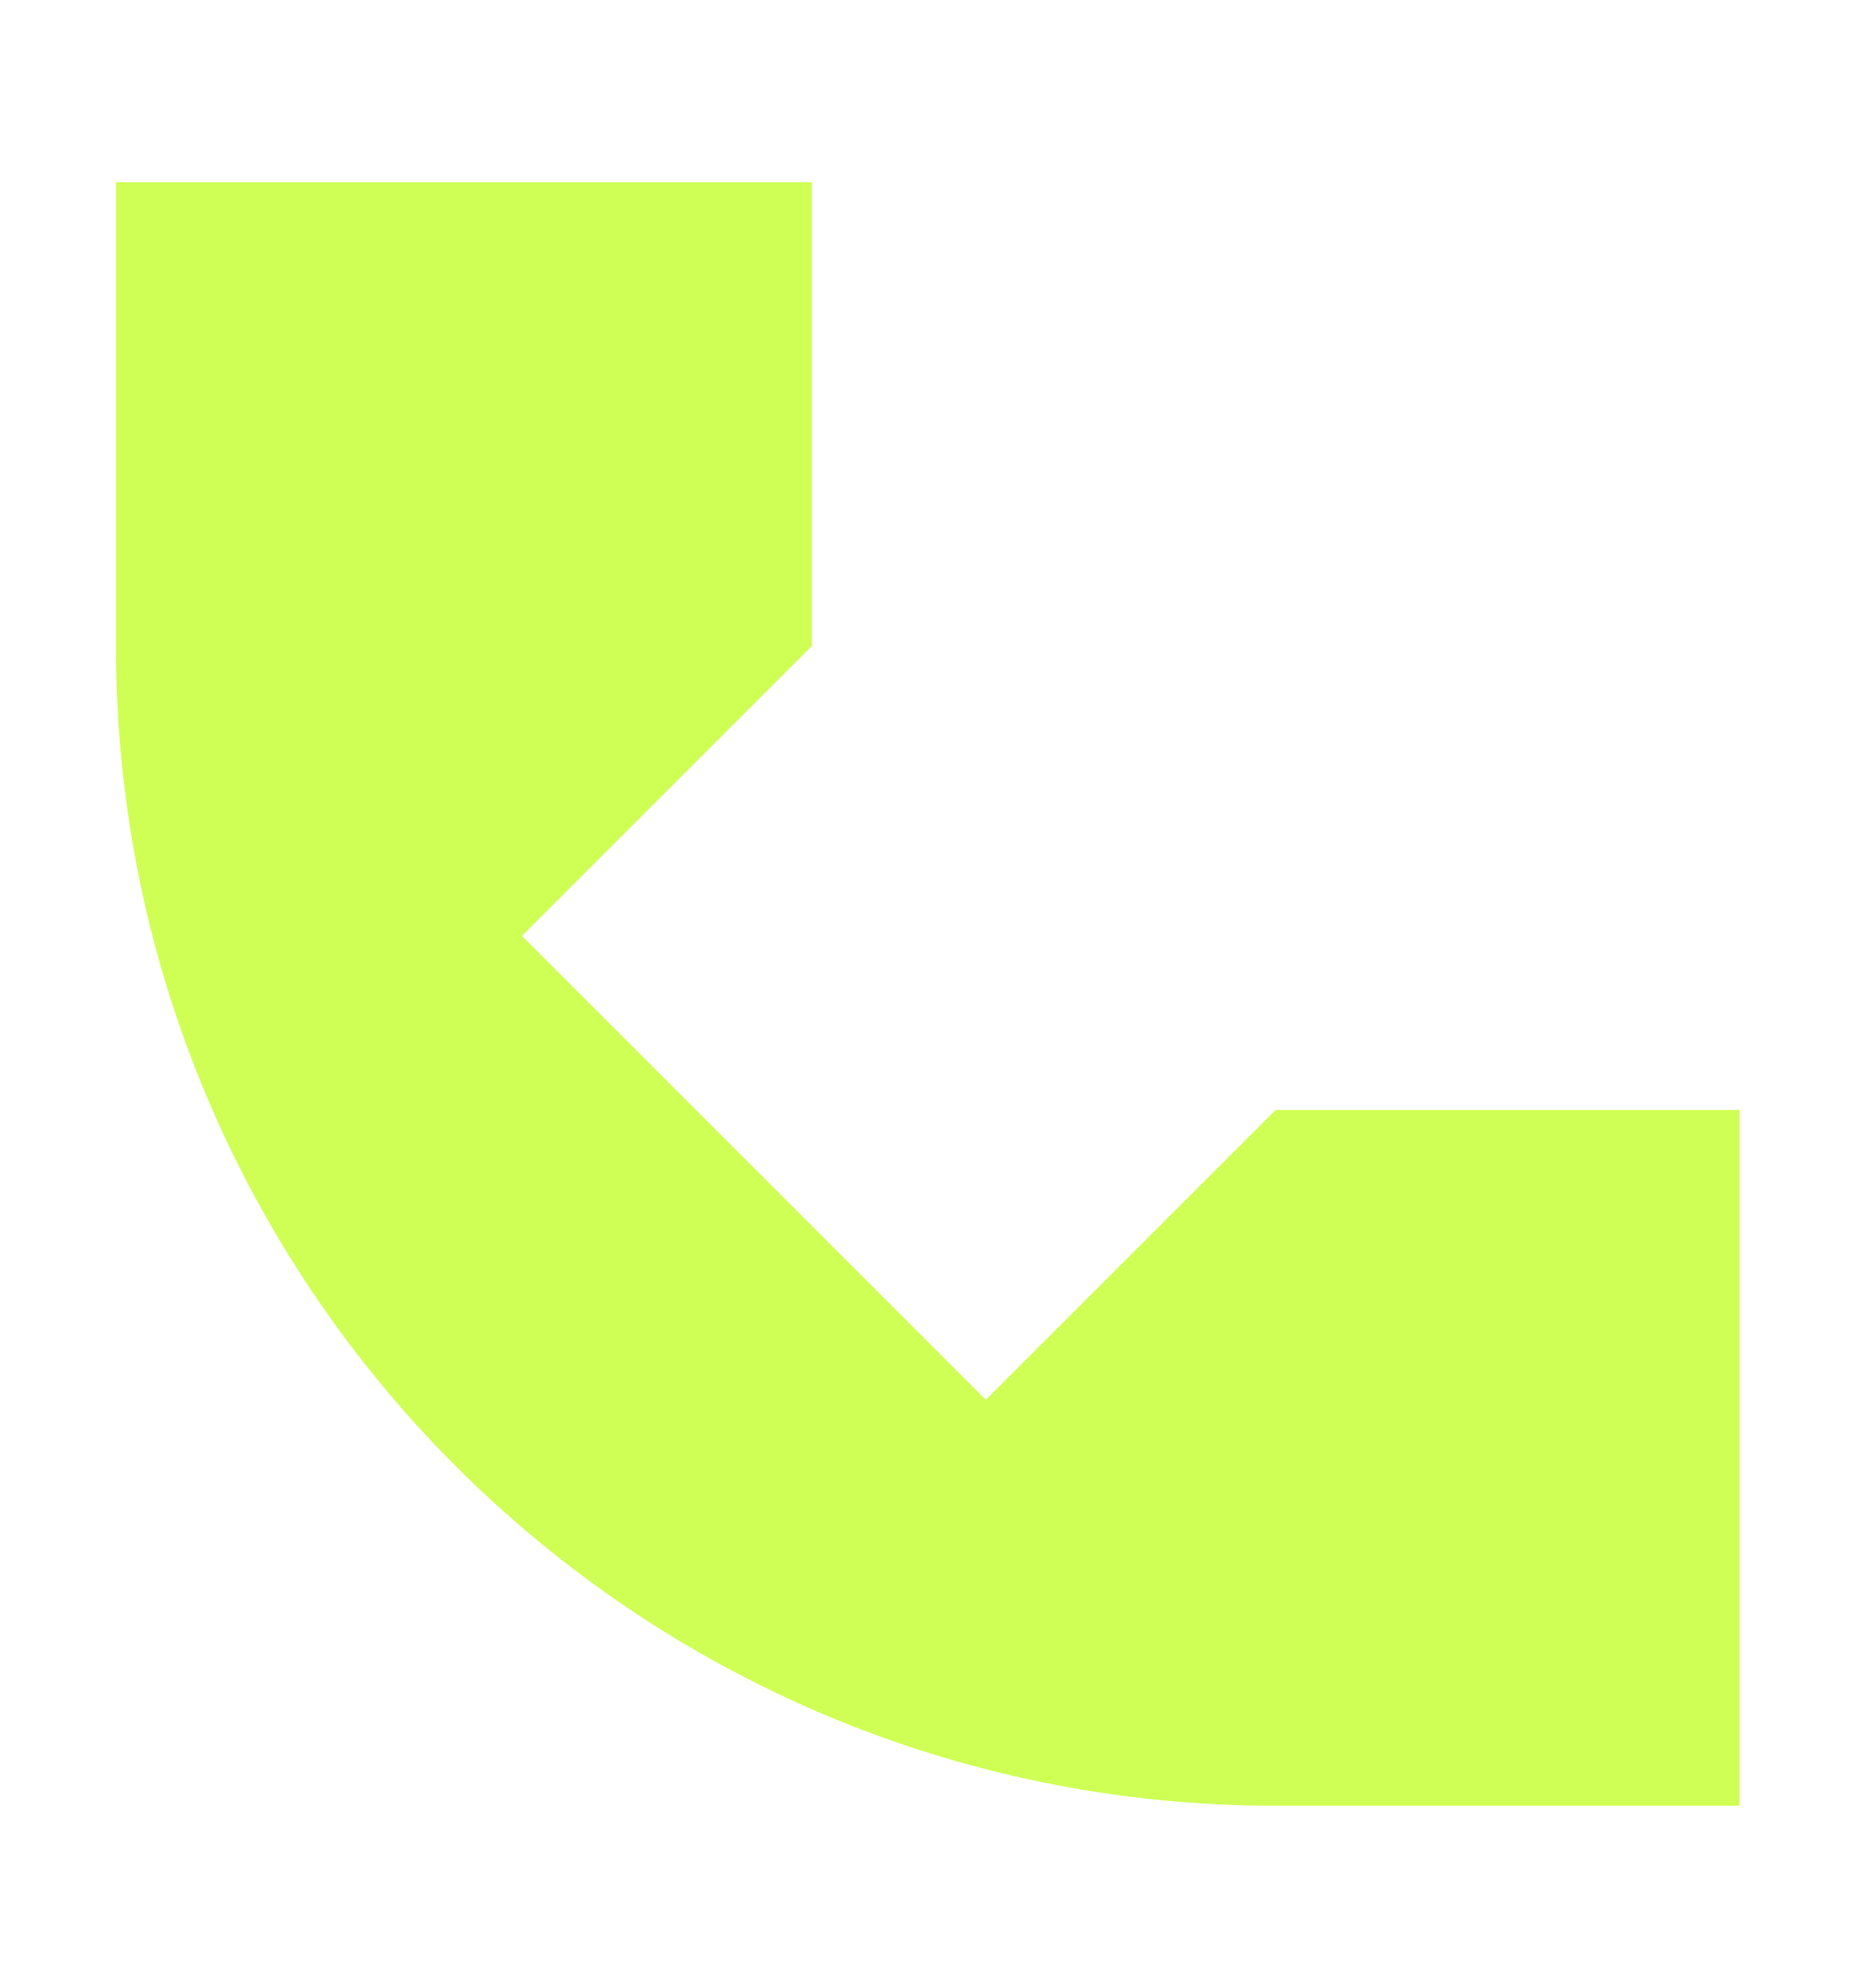
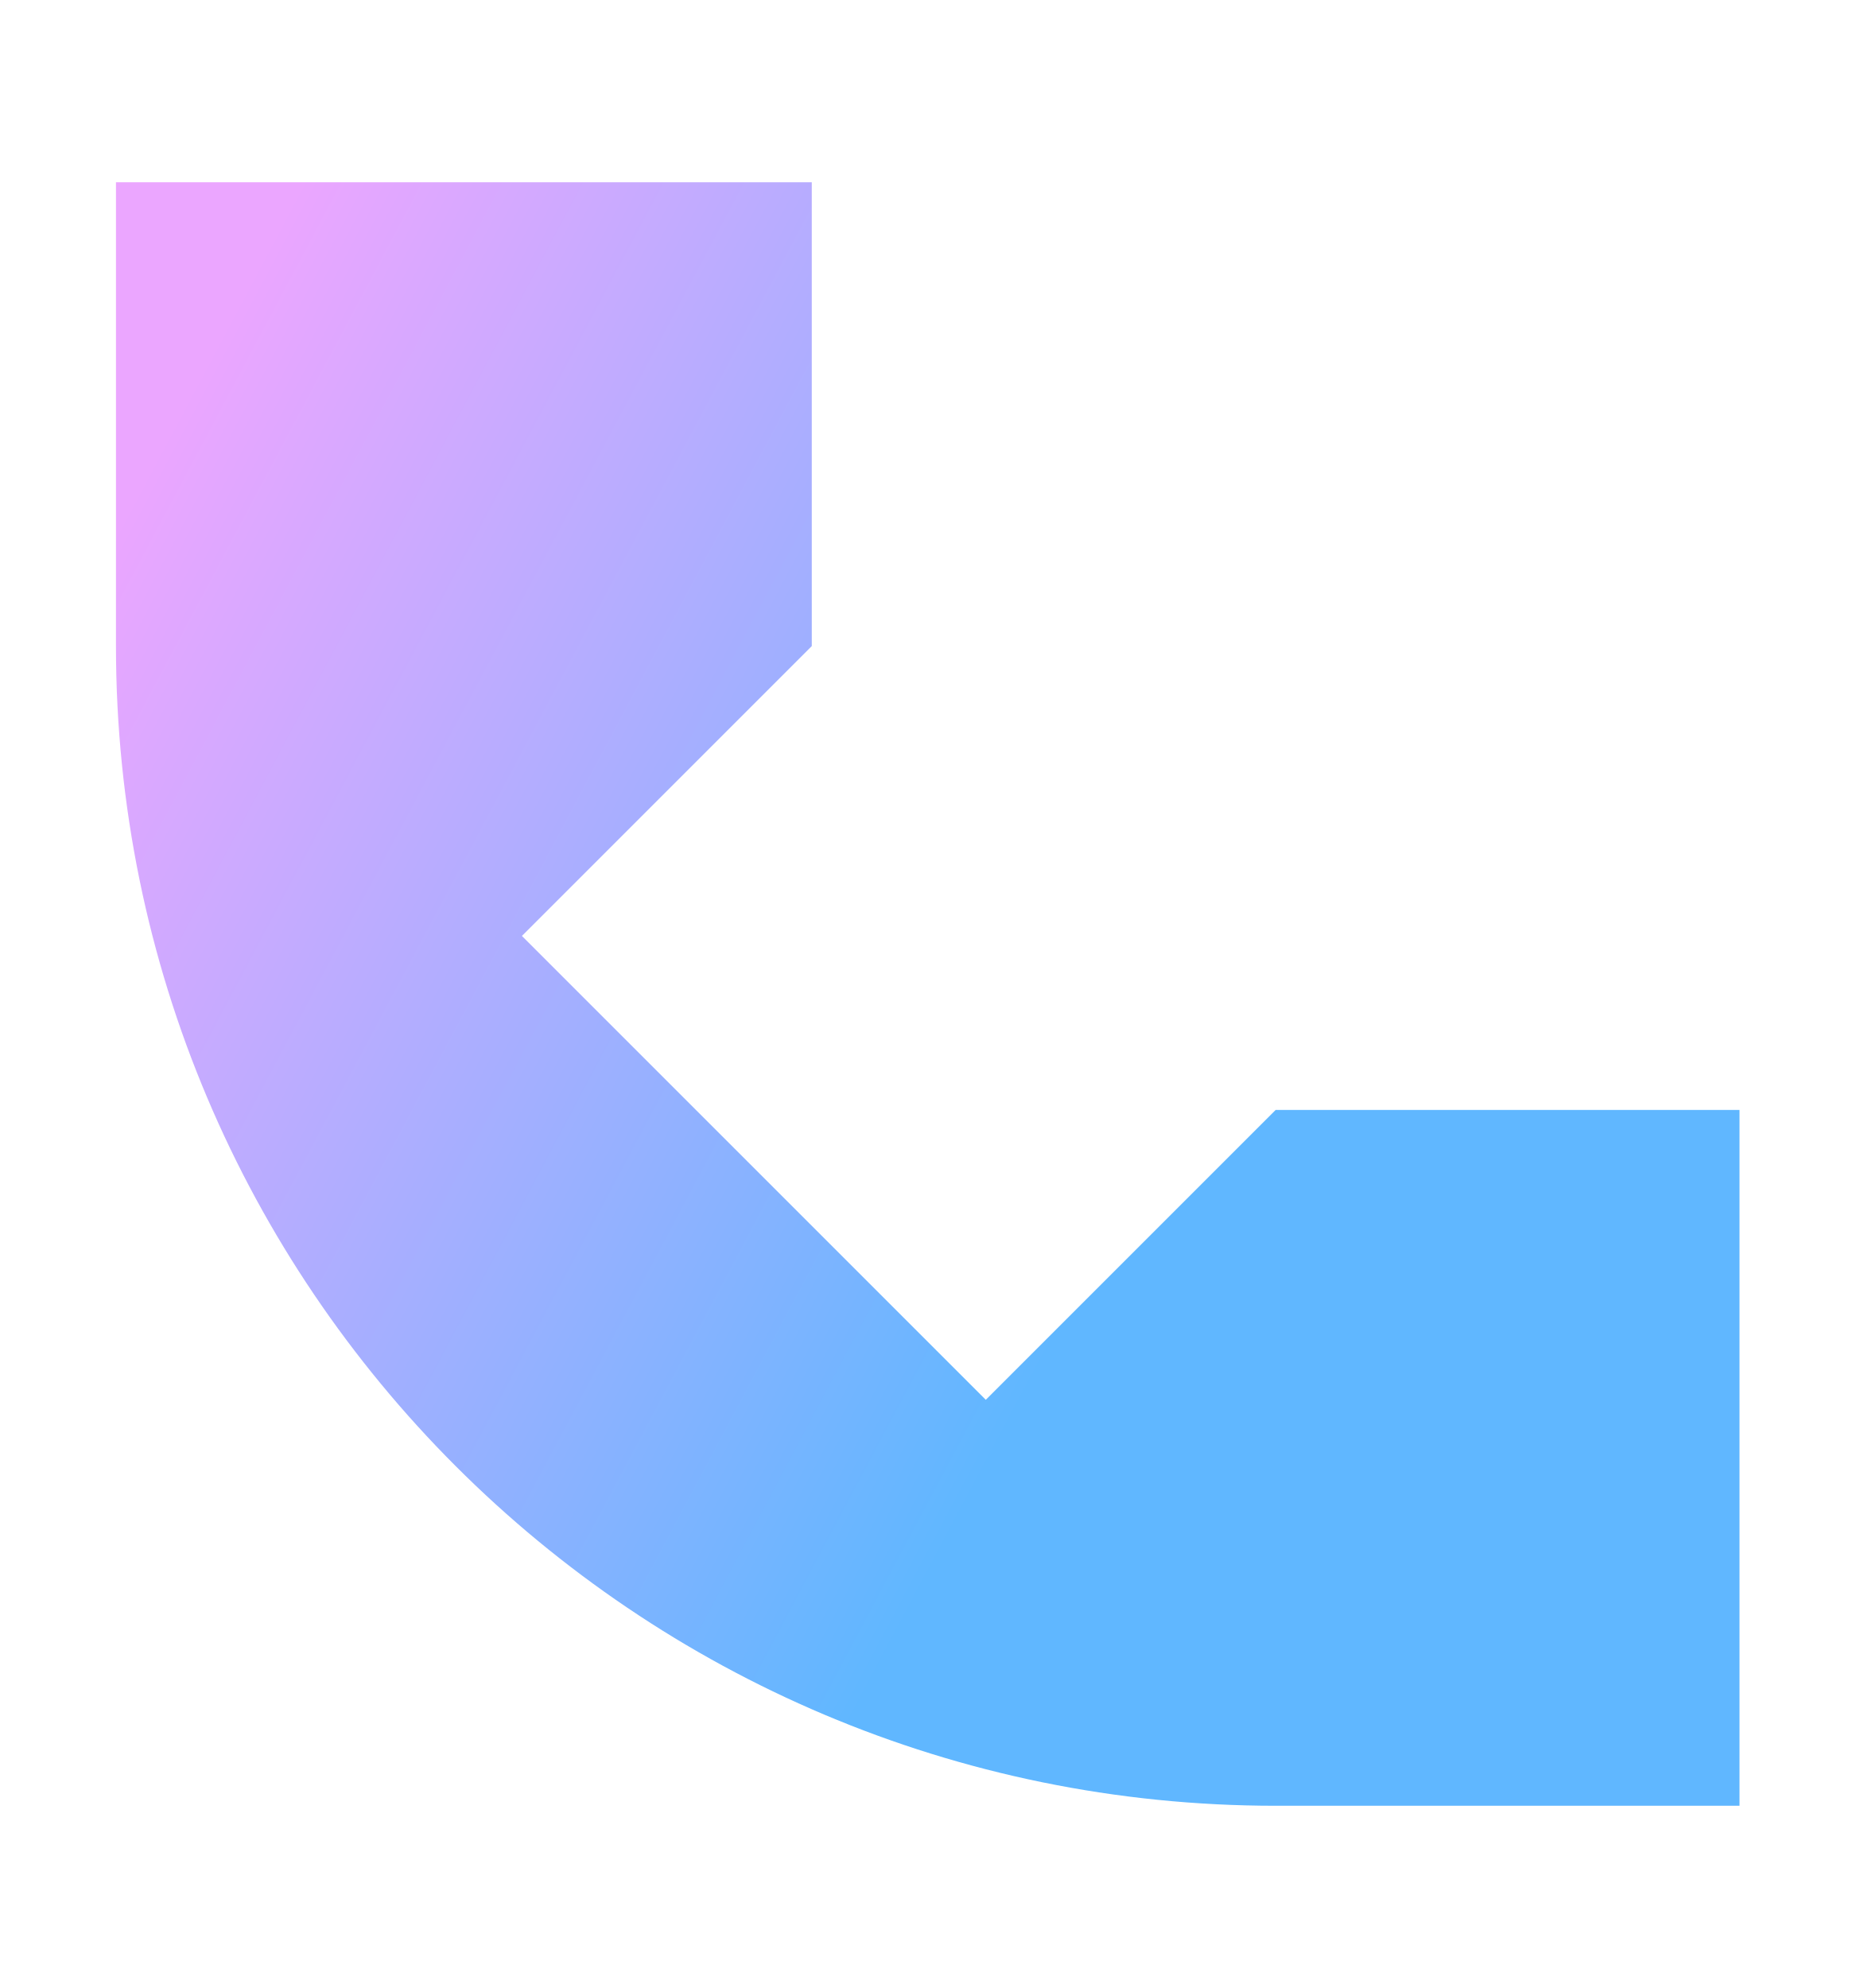
<svg xmlns="http://www.w3.org/2000/svg" width="14" height="15" viewBox="0 0 14 15" fill="none">
-   <path d="M0.875 4.875V1.375H6.125V4.875L3.938 7.062L7.438 10.562L9.625 8.375H13.125V13.625H9.625C4.793 13.625 0.875 9.707 0.875 4.875Z" fill="#CFFF55" />
+   <path d="M0.875 4.875V1.375H6.125V4.875L3.938 7.062L7.438 10.562L9.625 8.375H13.125V13.625H9.625C4.793 13.625 0.875 9.707 0.875 4.875Z" fill="url(#paint0_linear_447_17416)" />
+   <defs>
+     <linearGradient id="paint0_linear_447_17416" x1="-0.259" y1="6.144" x2="10.736" y2="11.992" gradientUnits="userSpaceOnUse">
+       <stop stop-color="#EBA6FF" />
+       <stop offset="0.732" stop-color="#60B7FF" />
+     </linearGradient>
+   </defs>
</svg>
